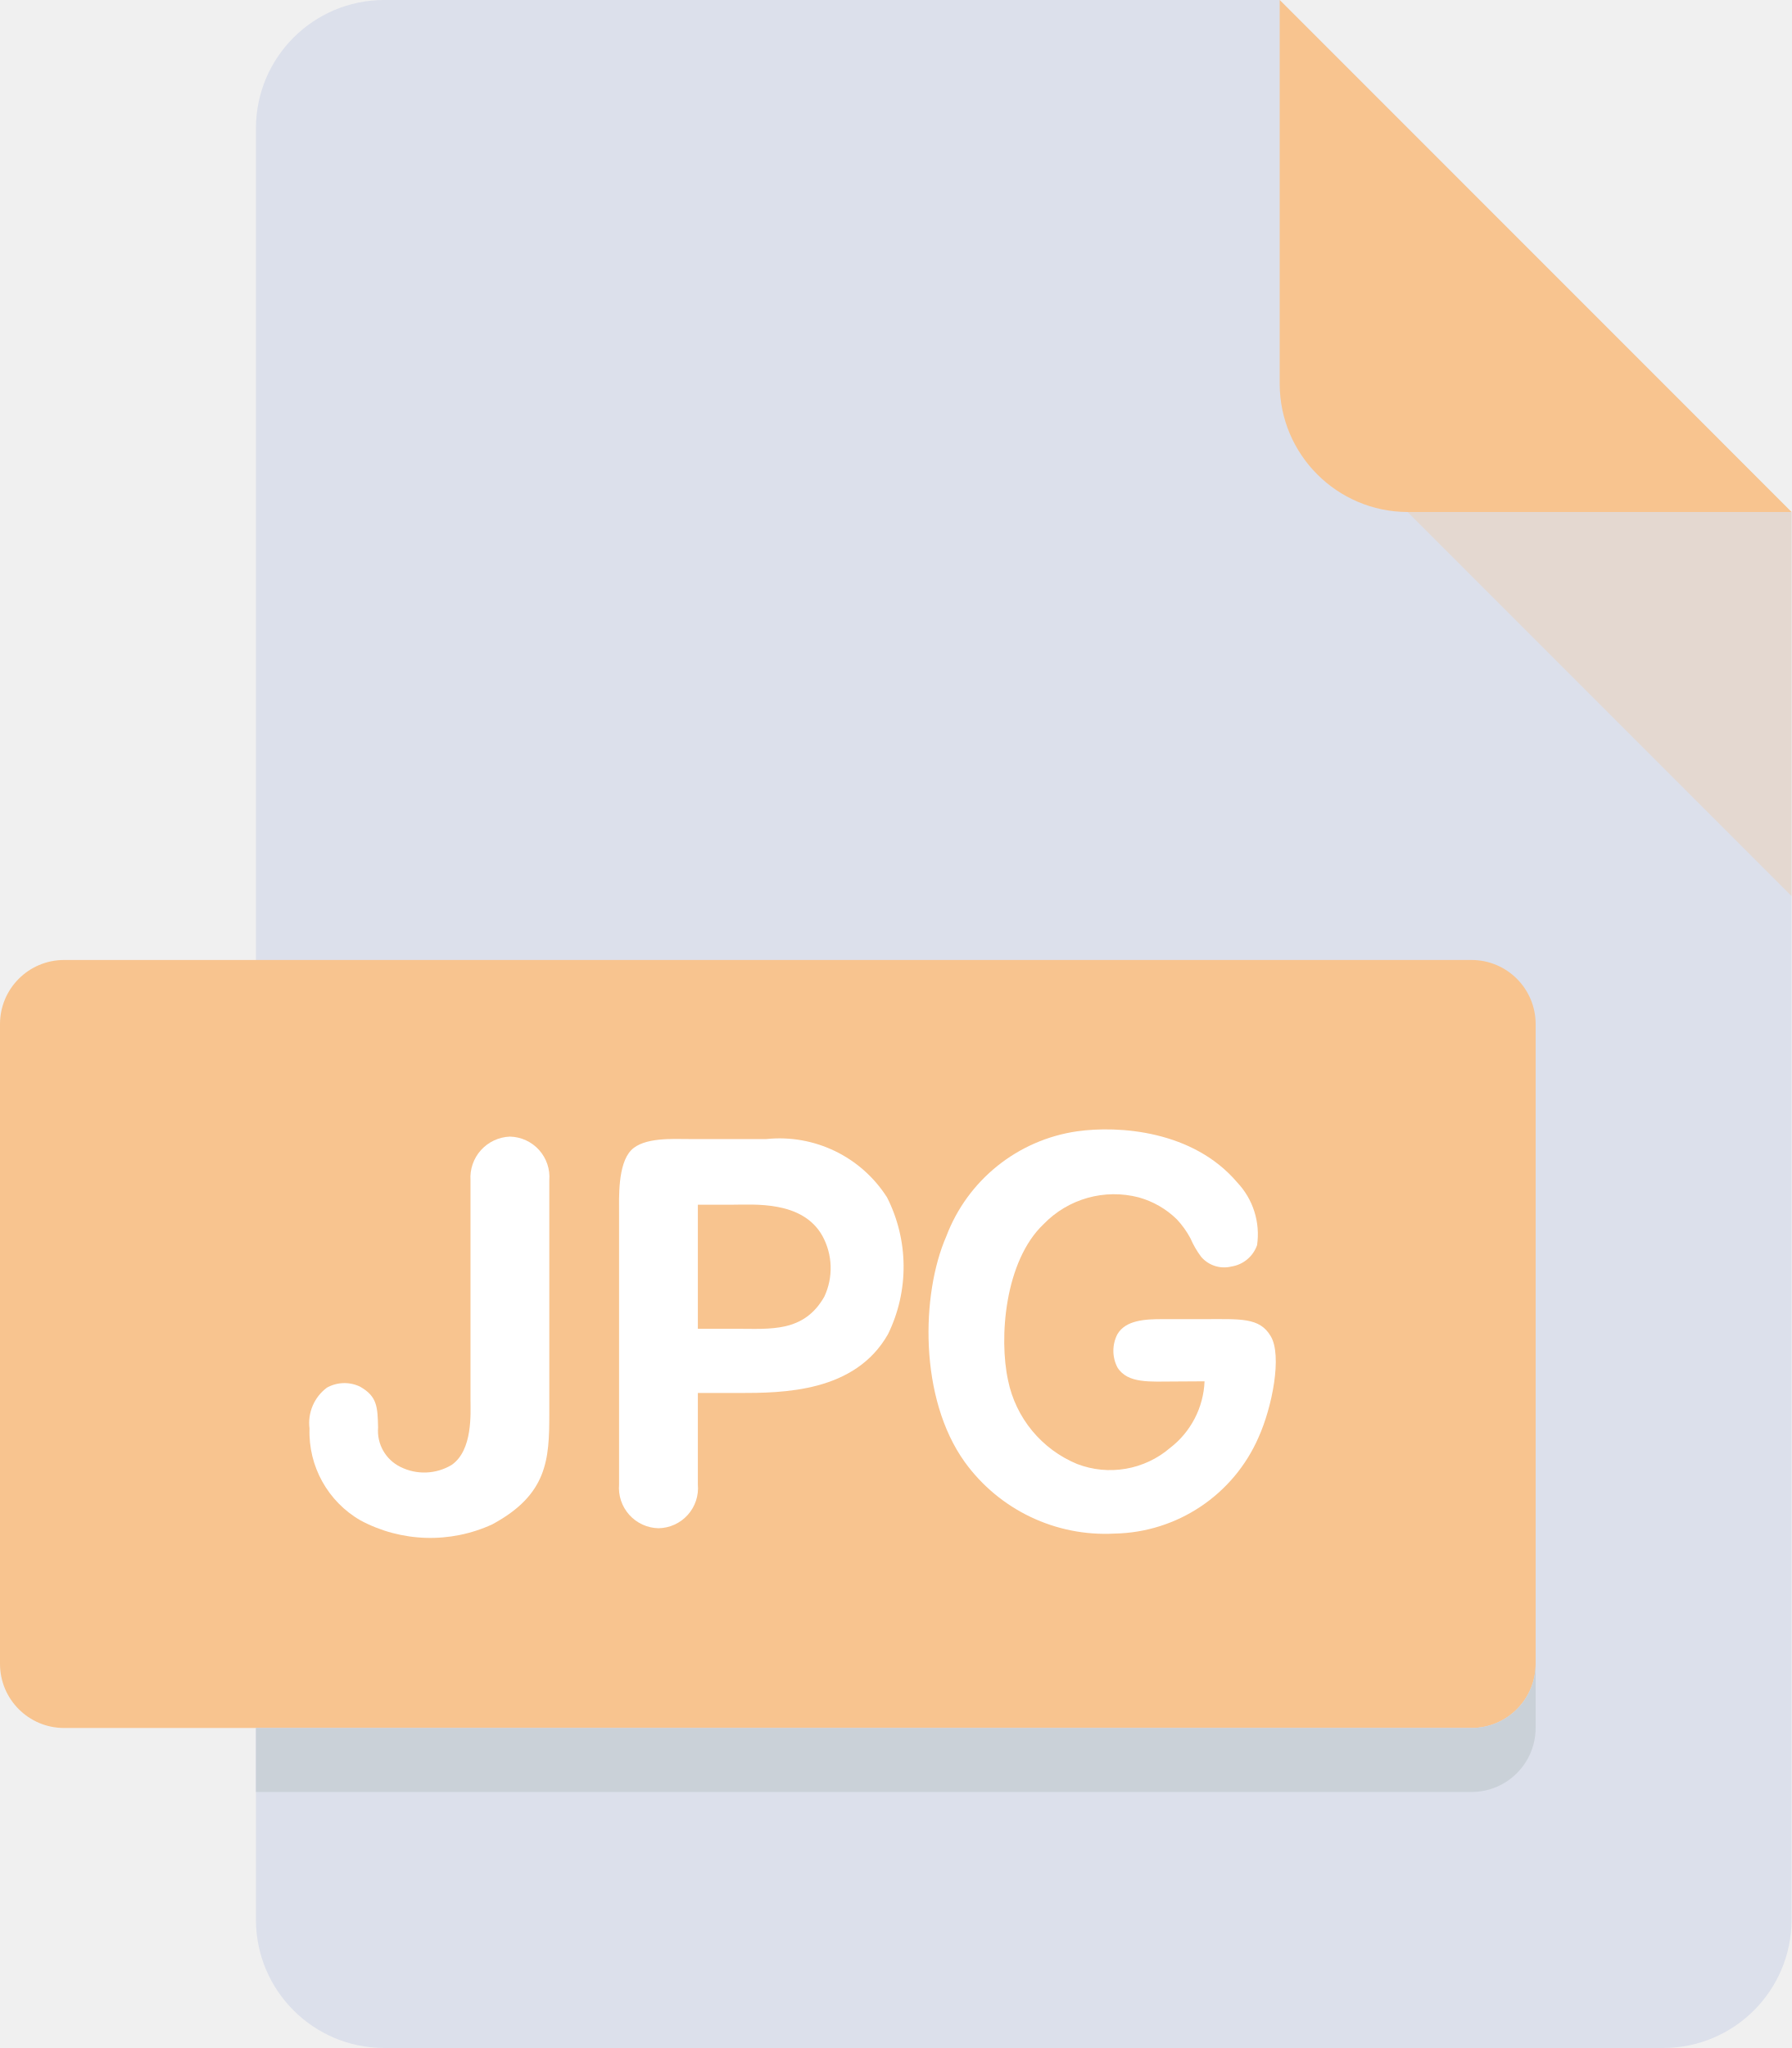
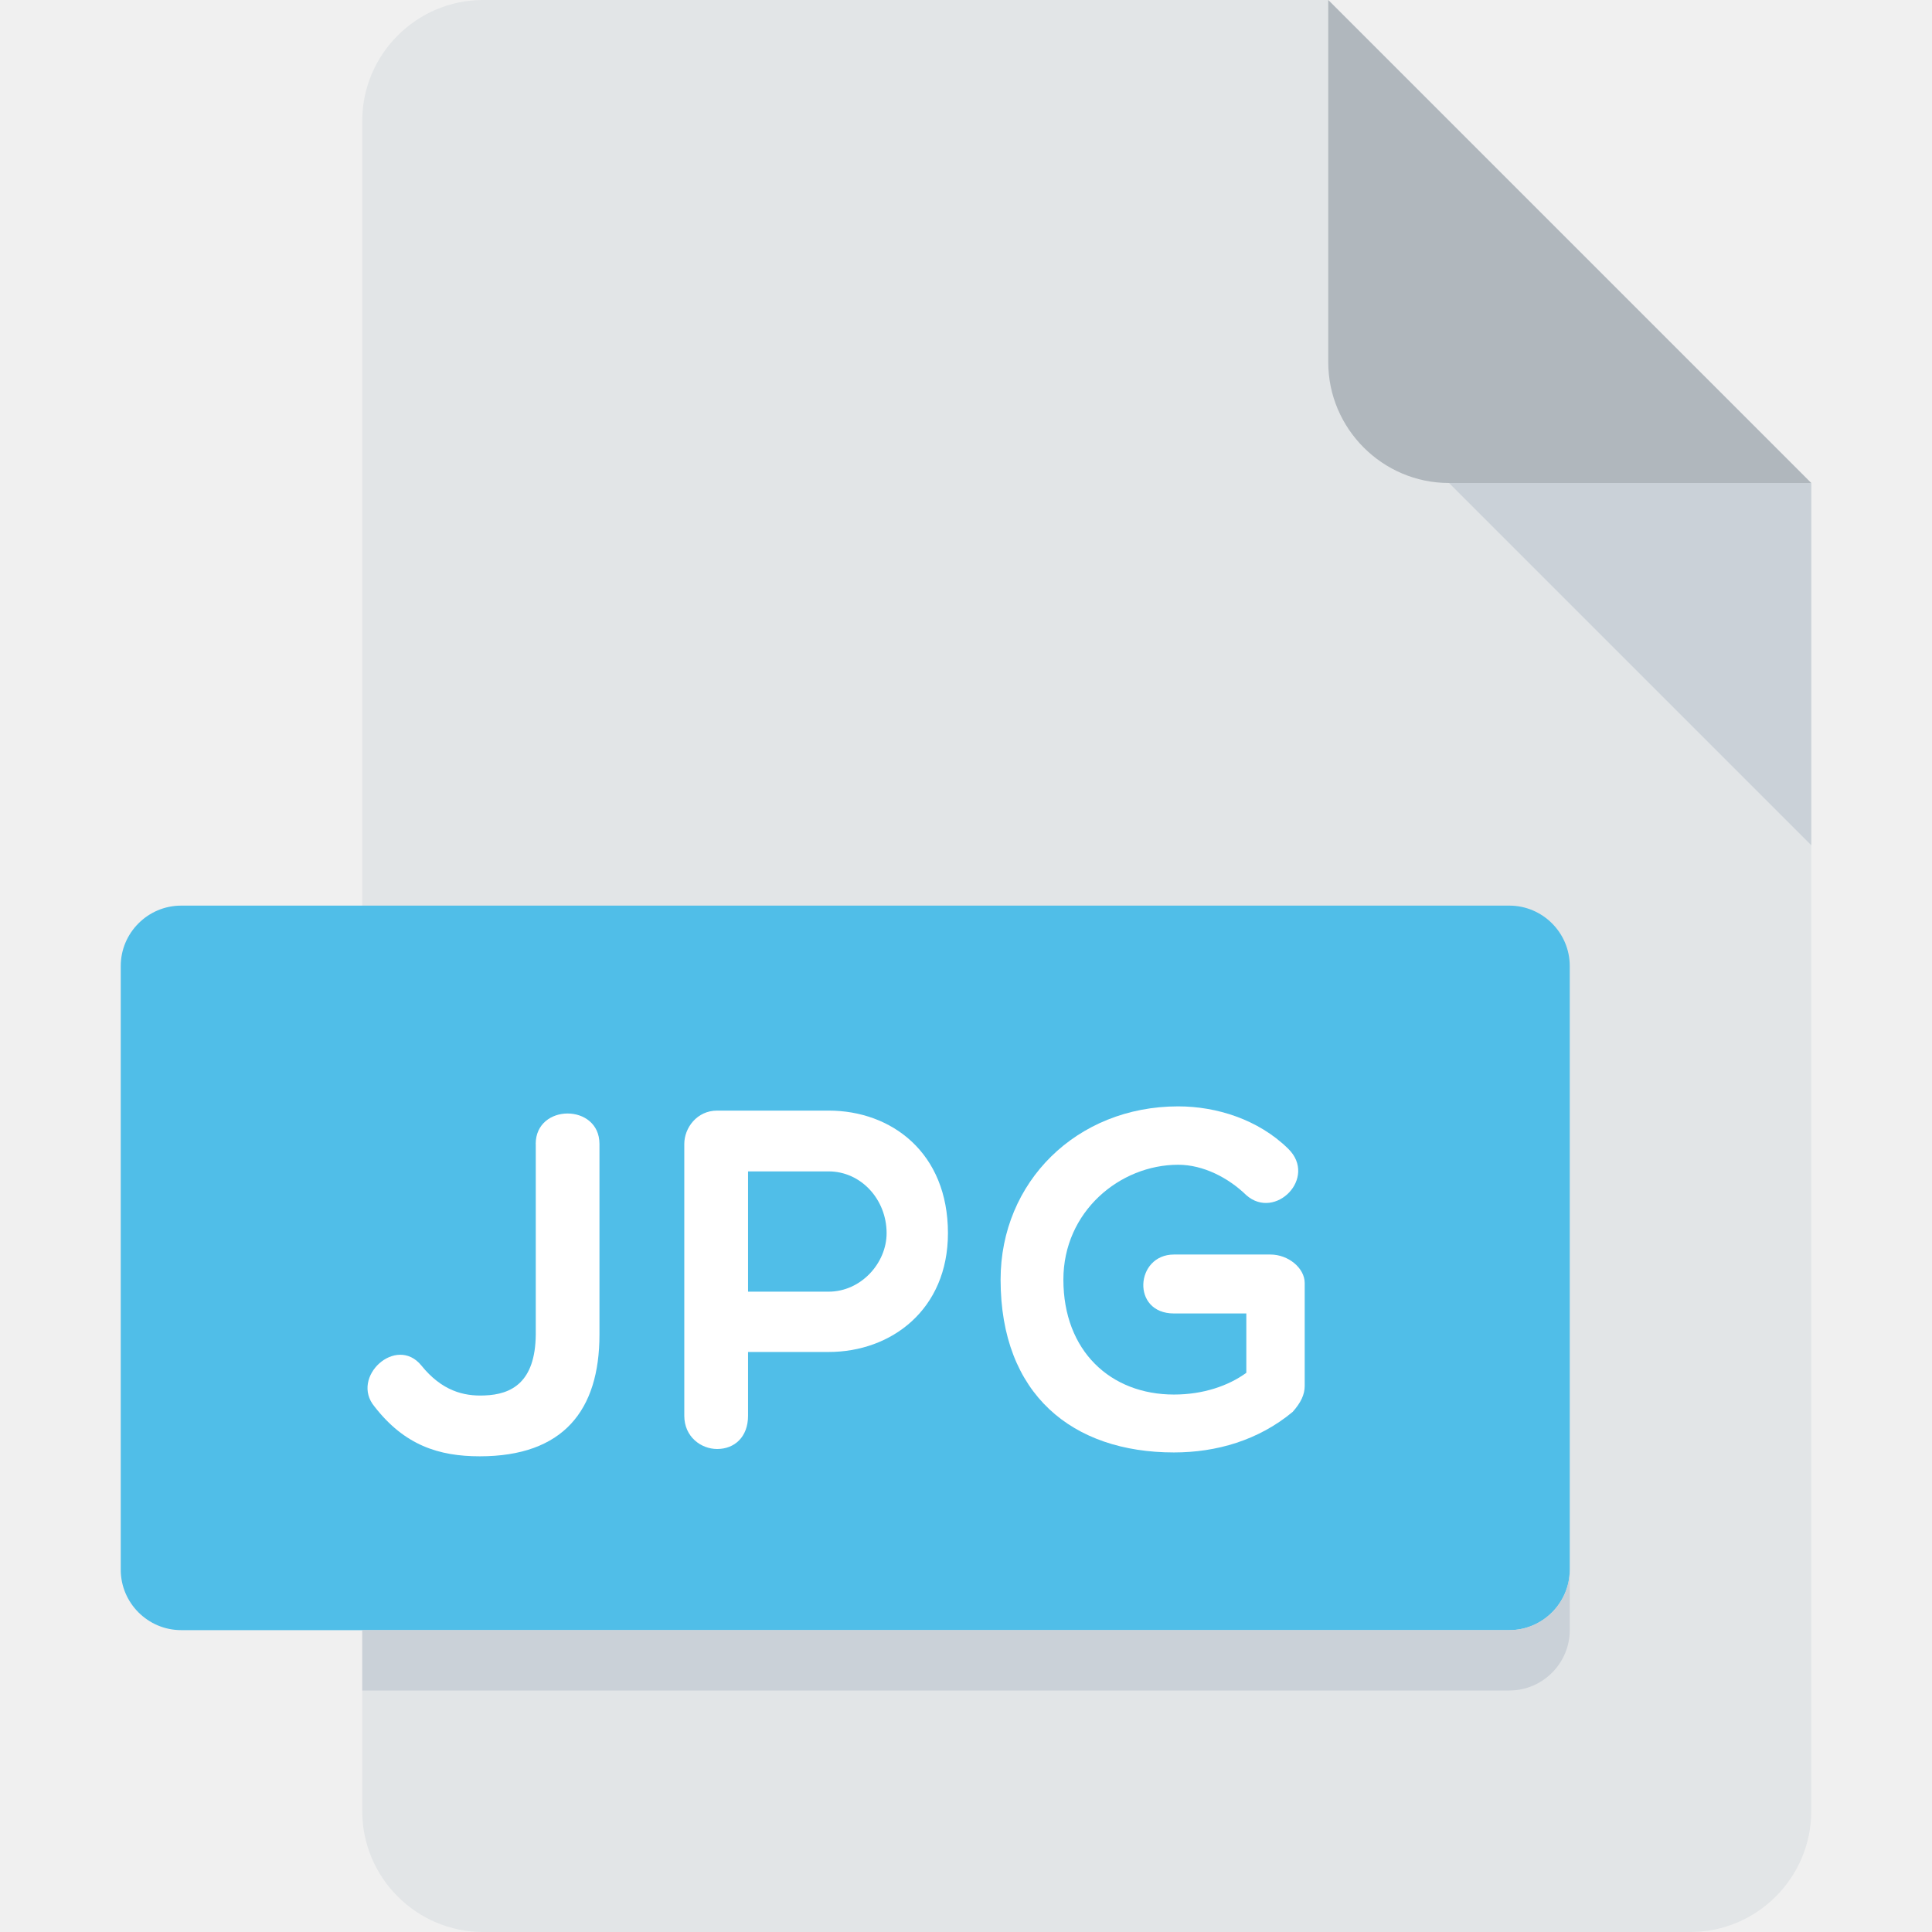
- <svg xmlns="http://www.w3.org/2000/svg" width="81.038" height="92.615" viewBox="0 0 81.038 92.615">
-   <defs>
-     <style>
-             .cls-1{fill:#dce0eb}.cls-2{fill:#f8c48f}.cls-3{fill:rgba(248,196,143,.29)}.cls-4{fill:#cad1d8}.cls-5{fill:#fff}
-         </style>
-   </defs>
-   <g id="jpg" transform="translate(11244 1759)">
-     <g id="pdf" transform="translate(-11276 -1759)">
-       <path id="Trazado_4354" d="M101.788 0A5.805 5.805 0 0 0 96 5.788v81.038a5.805 5.805 0 0 0 5.788 5.788h57.884a5.805 5.805 0 0 0 5.788-5.788V23.154L142.307 0z" class="cls-1" data-name="Trazado 4354" transform="translate(-52.423)" />
-       <path id="Trazado_4355" d="M357.788 23.154h17.365L352 0v17.365a5.805 5.805 0 0 0 5.788 5.789z" class="cls-2" data-name="Trazado 4355" transform="translate(-262.116)" />
-       <path id="Trazado_4356" d="M401.365 145.365L384 128h17.365z" class="cls-3" data-name="Trazado 4356" transform="translate(-288.328 -104.846)" />
-       <path id="Trazado_4357" d="M101.461 271.836a2.9 2.9 0 0 1-2.894 2.894H34.894A2.9 2.9 0 0 1 32 271.836v-28.942A2.9 2.9 0 0 1 34.894 240h63.673a2.9 2.9 0 0 1 2.894 2.894z" class="cls-2" data-name="Trazado 4357" transform="translate(0 -196.587)" />
-       <path id="Trazado_4361" d="M150.99 418.894H96v2.894h54.99a2.9 2.9 0 0 0 2.894-2.894V416a2.9 2.9 0 0 1-2.894 2.894z" class="cls-4" data-name="Trazado 4361" transform="translate(-52.423 -340.751)" />
-       <path id="Trazado_4367" d="M1.914-15.62v9.944c0 .572.11 2.266-.858 2.926a2.408 2.408 0 0 1-2.31.088 1.817 1.817 0 0 1-1.012-1.782c-.022-.946-.044-1.408-.814-1.848a1.632 1.632 0 0 0-1.5.044A1.992 1.992 0 0 0-5.368-4.4a4.612 4.612 0 0 0 2.31 4.158A6.7 6.7 0 0 0 2.9-.066c2.49-1.342 2.578-2.926 2.578-4.972V-15.62A1.828 1.828 0 0 0 3.7-17.6a1.854 1.854 0 0 0-1.786 1.98z" class="cls-5" data-name="Trazado 4367" transform="translate(51.368 69)" />
-       <path id="Trazado_4366" d="M-2.475-8.91v-5.61h1.518c1.012 0 3.212-.2 4.114 1.408a3.036 3.036 0 0 1 .088 2.75C2.321-8.734.8-8.91-.715-8.91zm-3.564-5.214V-1.87A1.828 1.828 0 0 0-4.257.11a1.816 1.816 0 0 0 1.782-1.98v-4.136h1.848c2 0 5.258-.022 6.754-2.662a6.942 6.942 0 0 0-.044-6.182 5.767 5.767 0 0 0-5.456-2.64h-3.52c-.7 0-2.024-.088-2.6.506-.612.638-.546 2.156-.546 2.86z" class="cls-5" data-name="Trazado 4366" transform="translate(66.041 69)" />
-       <path id="Trazado_4368" d="M4.818-6.534A4 4 0 0 1 3.256-3.52a4.168 4.168 0 0 1-4.2.726A5.228 5.228 0 0 1-4.07-6.578c-.418-1.914-.154-5.39 1.606-7.062a4.432 4.432 0 0 1 4.312-1.21 3.993 3.993 0 0 1 1.716.99 4.054 4.054 0 0 1 .616.86 4.094 4.094 0 0 0 .484.836 1.371 1.371 0 0 0 1.364.44 1.471 1.471 0 0 0 1.166-.968 3.412 3.412 0 0 0-.9-2.838c-2-2.354-5.368-2.574-7.238-2.31a7.468 7.468 0 0 0-5.92 4.75c-1.144 2.618-1.236 7.326.836 10.208A7.839 7.839 0 0 0 .748.352 7.254 7.254 0 0 0 7.26-4c.616-1.364 1.078-3.7.55-4.576-.506-.858-1.364-.77-3.058-.77H2.9c-.77 0-1.65.044-2.024.682a1.632 1.632 0 0 0 0 1.5c.462.748 1.5.638 2.6.638z" class="cls-5" data-name="Trazado 4368" transform="translate(81.667 69)" />
-     </g>
+ <svg xmlns="http://www.w3.org/2000/svg" version="1.1" id="Layer_1" x="0px" y="0px" viewBox="0 0 512 512" style="enable-background:new 0 0 512 512;" xml:space="preserve">
+   <path style="fill:#E2E5E7;" d="M128,0c-17.6,0-32,14.4-32,32v448c0,17.6,14.4,32,32,32h320c17.6,0,32-14.4,32-32V128L352,0H128z" />
+   <path style="fill:#B0B7BD;" d="M384,128h96L352,0v96C352,113.6,366.4,128,384,128z" />
+   <polygon style="fill:#CAD1D8;" points="480,224 384,128 480,128 " />
+   <path style="fill:#50BEE8;" d="M416,416c0,8.8-7.2,16-16,16H48c-8.8,0-16-7.2-16-16V256c0-8.8,7.2-16,16-16h352c8.8,0,16,7.2,16,16  V416z" />
+   <g>
+     <path style="fill:#FFFFFF;" d="M141.968,303.152c0-10.752,16.896-10.752,16.896,0v50.528c0,20.096-9.6,32.256-31.728,32.256   c-10.88,0-19.952-2.96-27.888-13.184c-6.528-7.808,5.76-19.056,12.416-10.88c5.376,6.656,11.136,8.192,16.752,7.936   c7.152-0.256,13.44-3.472,13.568-16.128v-50.528H141.968z" />
+     <path style="fill:#FFFFFF;" d="M181.344,303.152c0-4.224,3.328-8.832,8.704-8.832H219.6c16.64,0,31.616,11.136,31.616,32.48   c0,20.224-14.976,31.488-31.616,31.488h-21.36v16.896c0,5.632-3.584,8.816-8.192,8.816c-4.224,0-8.704-3.184-8.704-8.816   L181.344,303.152L181.344,303.152z M198.24,310.432v31.872h21.36c8.576,0,15.36-7.568,15.36-15.504   c0-8.944-6.784-16.368-15.36-16.368H198.24z" />
+     <path style="fill:#FFFFFF;" d="M342.576,374.16c-9.088,7.552-20.224,10.752-31.472,10.752c-26.88,0-45.936-15.344-45.936-45.808   c0-25.824,20.096-45.904,47.072-45.904c10.112,0,21.232,3.44,29.168,11.248c7.792,7.664-3.456,19.056-11.12,12.288   c-4.736-4.608-11.392-8.064-18.048-8.064c-15.472,0-30.432,12.4-30.432,30.432c0,18.944,12.528,30.464,29.296,30.464   c7.792,0,14.448-2.32,19.184-5.76V348.08h-19.184c-11.392,0-10.24-15.616,0-15.616h25.584c4.736,0,9.072,3.584,9.072,7.552v27.248   C345.76,369.568,344.752,371.712,342.576,374.16z" />
  </g>
+   <path style="fill:#CAD1D8;" d="M400,432H96v16h304c8.8,0,16-7.2,16-16v-16C416,424.8,408.8,432,400,432z" />
+   <g>
+ </g>
+   <g>
+ </g>
+   <g>
+ </g>
+   <g>
+ </g>
+   <g>
+ </g>
+   <g>
+ </g>
+   <g>
+ </g>
+   <g>
+ </g>
+   <g>
+ </g>
+   <g>
+ </g>
+   <g>
+ </g>
+   <g>
+ </g>
+   <g>
+ </g>
+   <g>
+ </g>
+   <g>
+ </g>
</svg>
